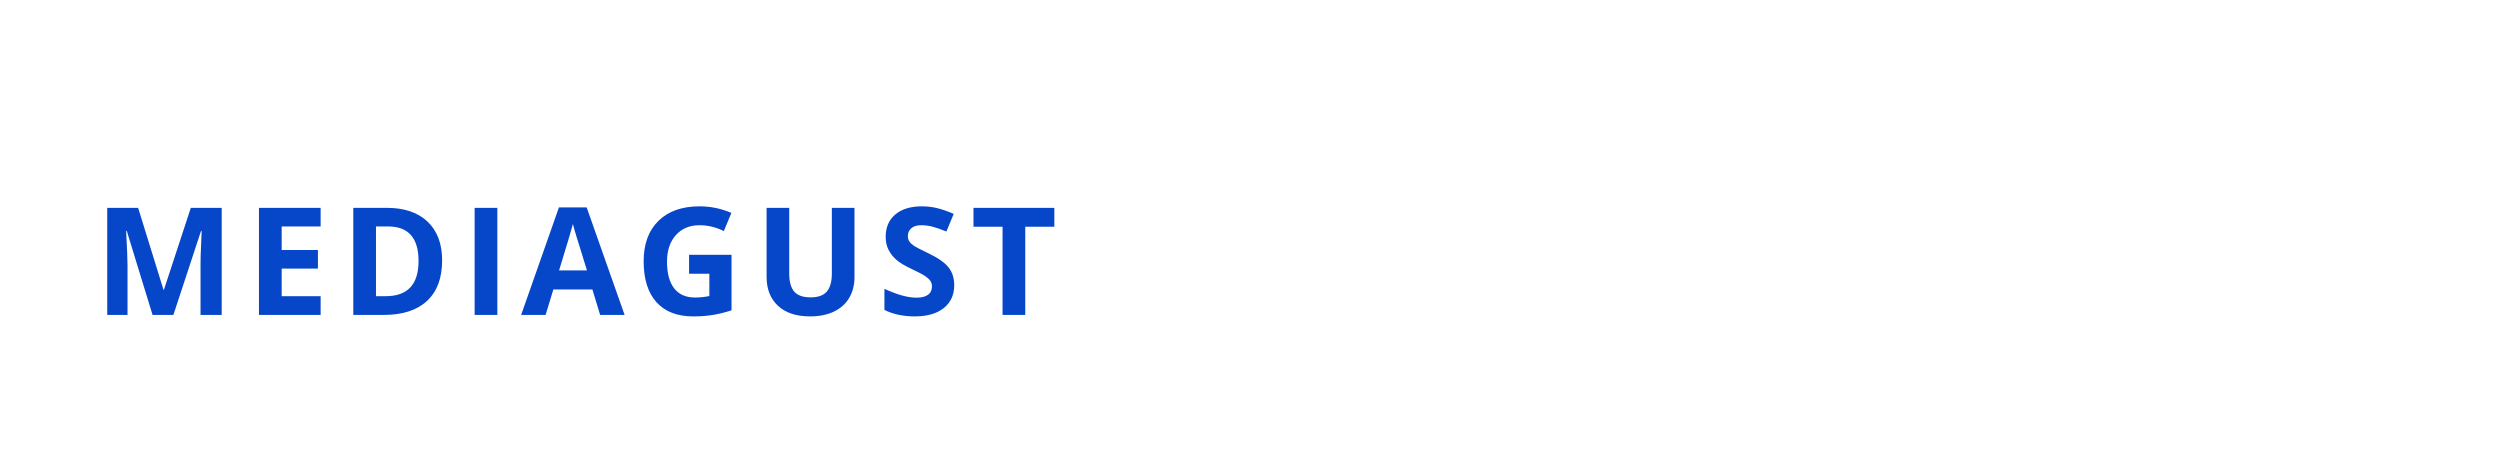
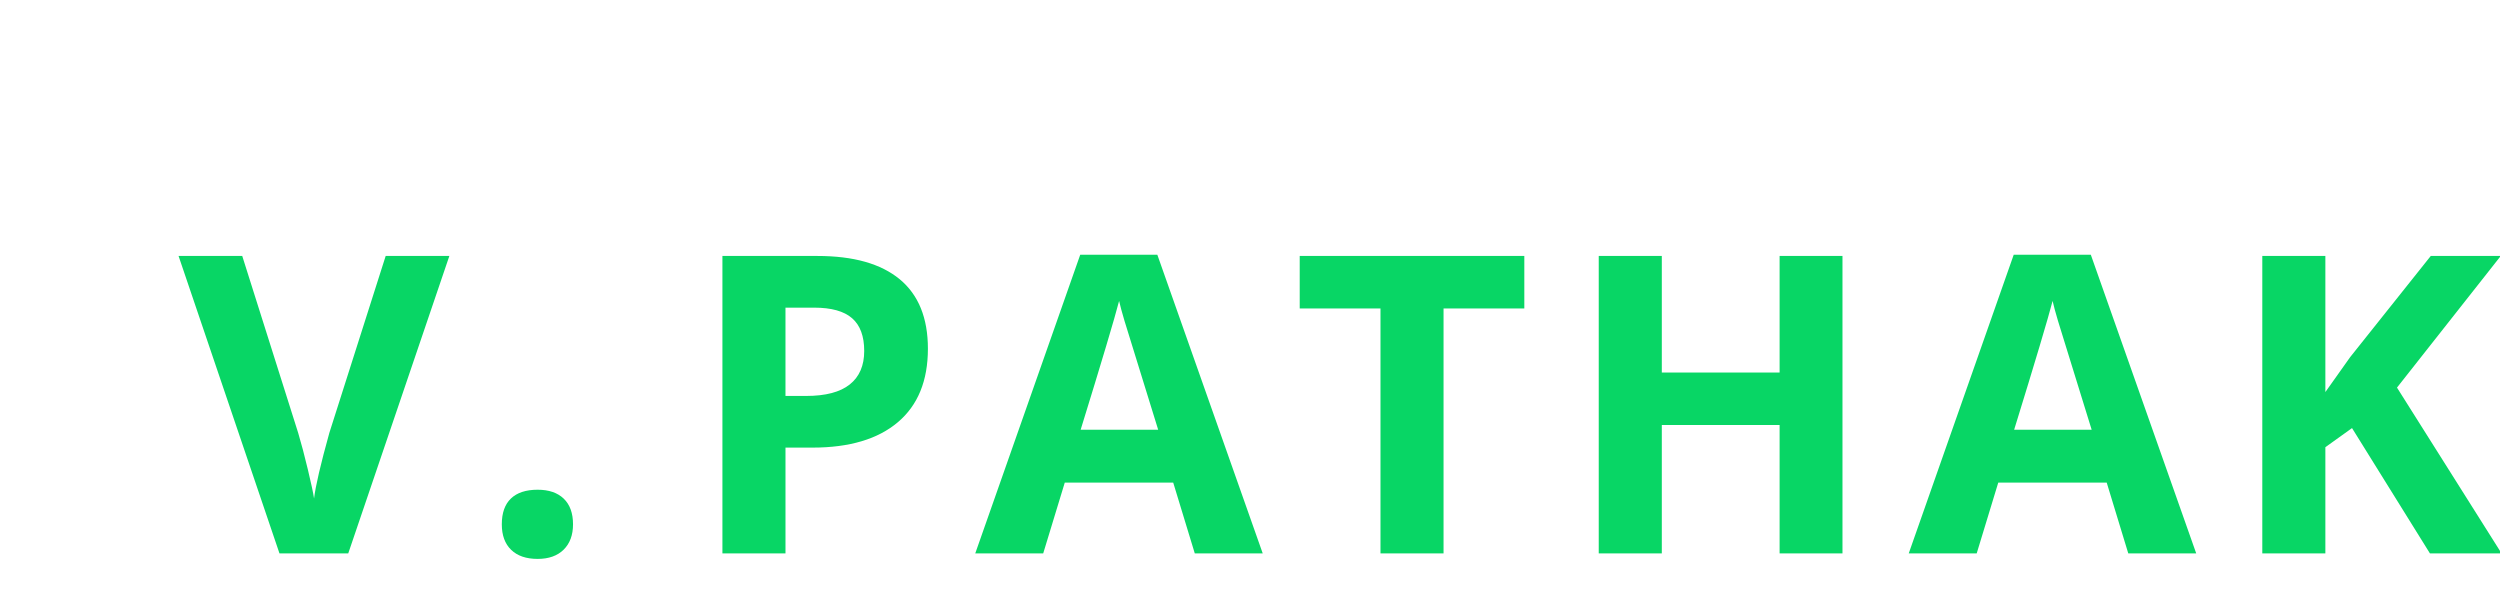
- <svg xmlns="http://www.w3.org/2000/svg" version="1.1" width="400" height="72" style="">
-   <path fill="#0647c9" d="M24.41,50.391l-4.125-13.441l-0.105,0q0.223,4.102,0.223,5.473l0,7.969l-3.246,0l0-17.133l4.945,0l4.055,13.102l0.07,0l4.301-13.102l4.945,0l0,17.133l-3.387,0l0-8.109q0-0.574,0.018-1.324t0.158-3.984l-0.105,0l-4.418,13.418l-3.328,0z M51.302,50.391l-9.867,0l0-17.133l9.867,0l0,2.977l-6.234,0l0,3.762l5.801,0l0,2.977l-5.801,0l0,4.418l6.234,0l0,3z M70.741,41.66q0,4.23-2.408,6.48t-6.955,2.25l-4.852,0l0-17.133l5.379,0q4.195,0,6.516,2.215t2.32,6.188z M66.967,41.754q0-5.52-4.875-5.52l-1.934,0l0,11.156l1.559,0q5.25,0,5.25-5.637z M75.941,50.391l0-17.133l3.633,0l0,17.133l-3.633,0z M96.024,50.391l-1.242-4.078l-6.246,0l-1.242,4.078l-3.914,0l6.047-17.203l4.441,0l6.07,17.203l-3.914,0z M93.915,43.266q-1.723-5.543-1.939-6.27t-0.311-1.148q-0.387,1.5-2.215,7.418l4.465,0z M110.248,40.77l6.797,0l0,8.883q-1.652,0.539-3.111,0.756t-2.982,0.217q-3.879,0-5.924-2.279t-2.045-6.545q0-4.148,2.373-6.469t6.58-2.32q2.637,0,5.086,1.055l-1.207,2.906q-1.875-0.938-3.902-0.938q-2.355,0-3.773,1.582t-1.418,4.254q0,2.789,1.143,4.26t3.322,1.471q1.137,0,2.309-0.234l0-3.574l-3.246,0l0-3.023z M136.718,33.258l0,11.086q0,1.898-0.85,3.328t-2.455,2.191t-3.797,0.762q-3.305,0-5.133-1.693t-1.828-4.635l0-11.039l3.621,0l0,10.488q0,1.98,0.797,2.906t2.637,0.926q1.781,0,2.584-0.932t0.803-2.924l0-10.465l3.621,0z M152.676,45.633q0,2.32-1.67,3.656t-4.646,1.336q-2.742,0-4.852-1.031l0-3.375q1.734,0.773,2.936,1.09t2.197,0.316q1.195,0,1.834-0.457t0.639-1.359q0-0.504-0.281-0.896t-0.826-0.756t-2.221-1.16q-1.57-0.738-2.355-1.418t-1.254-1.582t-0.469-2.109q0-2.273,1.541-3.574t4.26-1.301q1.336,0,2.549,0.316t2.537,0.891l-1.172,2.824q-1.371-0.562-2.268-0.785t-1.764-0.223q-1.031,0-1.582,0.48t-0.551,1.254q0,0.48,0.223,0.838t0.709,0.691t2.303,1.201q2.402,1.148,3.293,2.303t0.891,2.83z M164.041,50.391l-3.633,0l0-14.109l-4.652,0l0-3.023l12.938,0l0,3.023l-4.652,0l0,14.109z" />
-   <path fill="#" d="" />
+ <svg xmlns="http://www.w3.org/2000/svg" version="1.1" width="210" height="51" style="">
+   <path fill="#08d665" d="M32.397,21.501l5.349,0l-8.494,24.985l-5.776,0l-8.477-24.985l5.349,0l4.7,14.868q0.393,1.316,0.812,3.068t0.521,2.435q0.188-1.572,1.282-5.503z M42.152,44.042q0-1.436,0.769-2.17t2.239-0.735q1.418,0,2.196,0.752t0.778,2.153q0,1.35-0.786,2.128t-2.188,0.778q-1.436,0-2.222-0.76t-0.786-2.145z" />
+   <path fill="#08d665" d="M65.981,33.259l1.743,0q2.444,0,3.657-0.966t1.213-2.811q0-1.863-1.017-2.751t-3.187-0.889l-2.41,0l0,7.417z M77.944,29.294q0,4.033-2.521,6.169t-7.169,2.136l-2.273,0l0,8.887l-5.298,0l0-24.985l7.981,0q4.546,0,6.913,1.957t2.367,5.836z M100.362,46.486l-1.812-5.947l-9.109,0l-1.812,5.947l-5.708,0l8.818-25.088l6.477,0l8.853,25.088l-5.708,0z M97.286,36.096q-2.512-8.083-2.828-9.143t-0.453-1.675q-0.564,2.188-3.23,10.818l6.511,0z M121.259,46.486l-5.298,0l0-20.576l-6.785,0l0-4.409l18.867,0l0,4.409l-6.785,0l0,20.576z M154.768,46.486l-5.281,0l0-10.784l-9.895,0l0,10.784l-5.298,0l0-24.985l5.298,0l0,9.792l9.895,0l0-9.792l5.281,0l0,24.985z M178.775,46.486l-1.812-5.947l-9.109,0l-1.812,5.947l-5.708,0l8.818-25.088l6.477,0l8.853,25.088l-5.708,0z M175.699,36.096q-2.512-8.083-2.828-9.143t-0.453-1.675q-0.564,2.188-3.23,10.818l6.511,0z M210.131,46.486l-6.016,0l-6.545-10.527l-2.239,1.606l0,8.921l-5.298,0l0-24.985l5.298,0l0,11.433l2.085-2.939l6.768-8.494l5.879,0l-8.716,11.057z" />
</svg>
